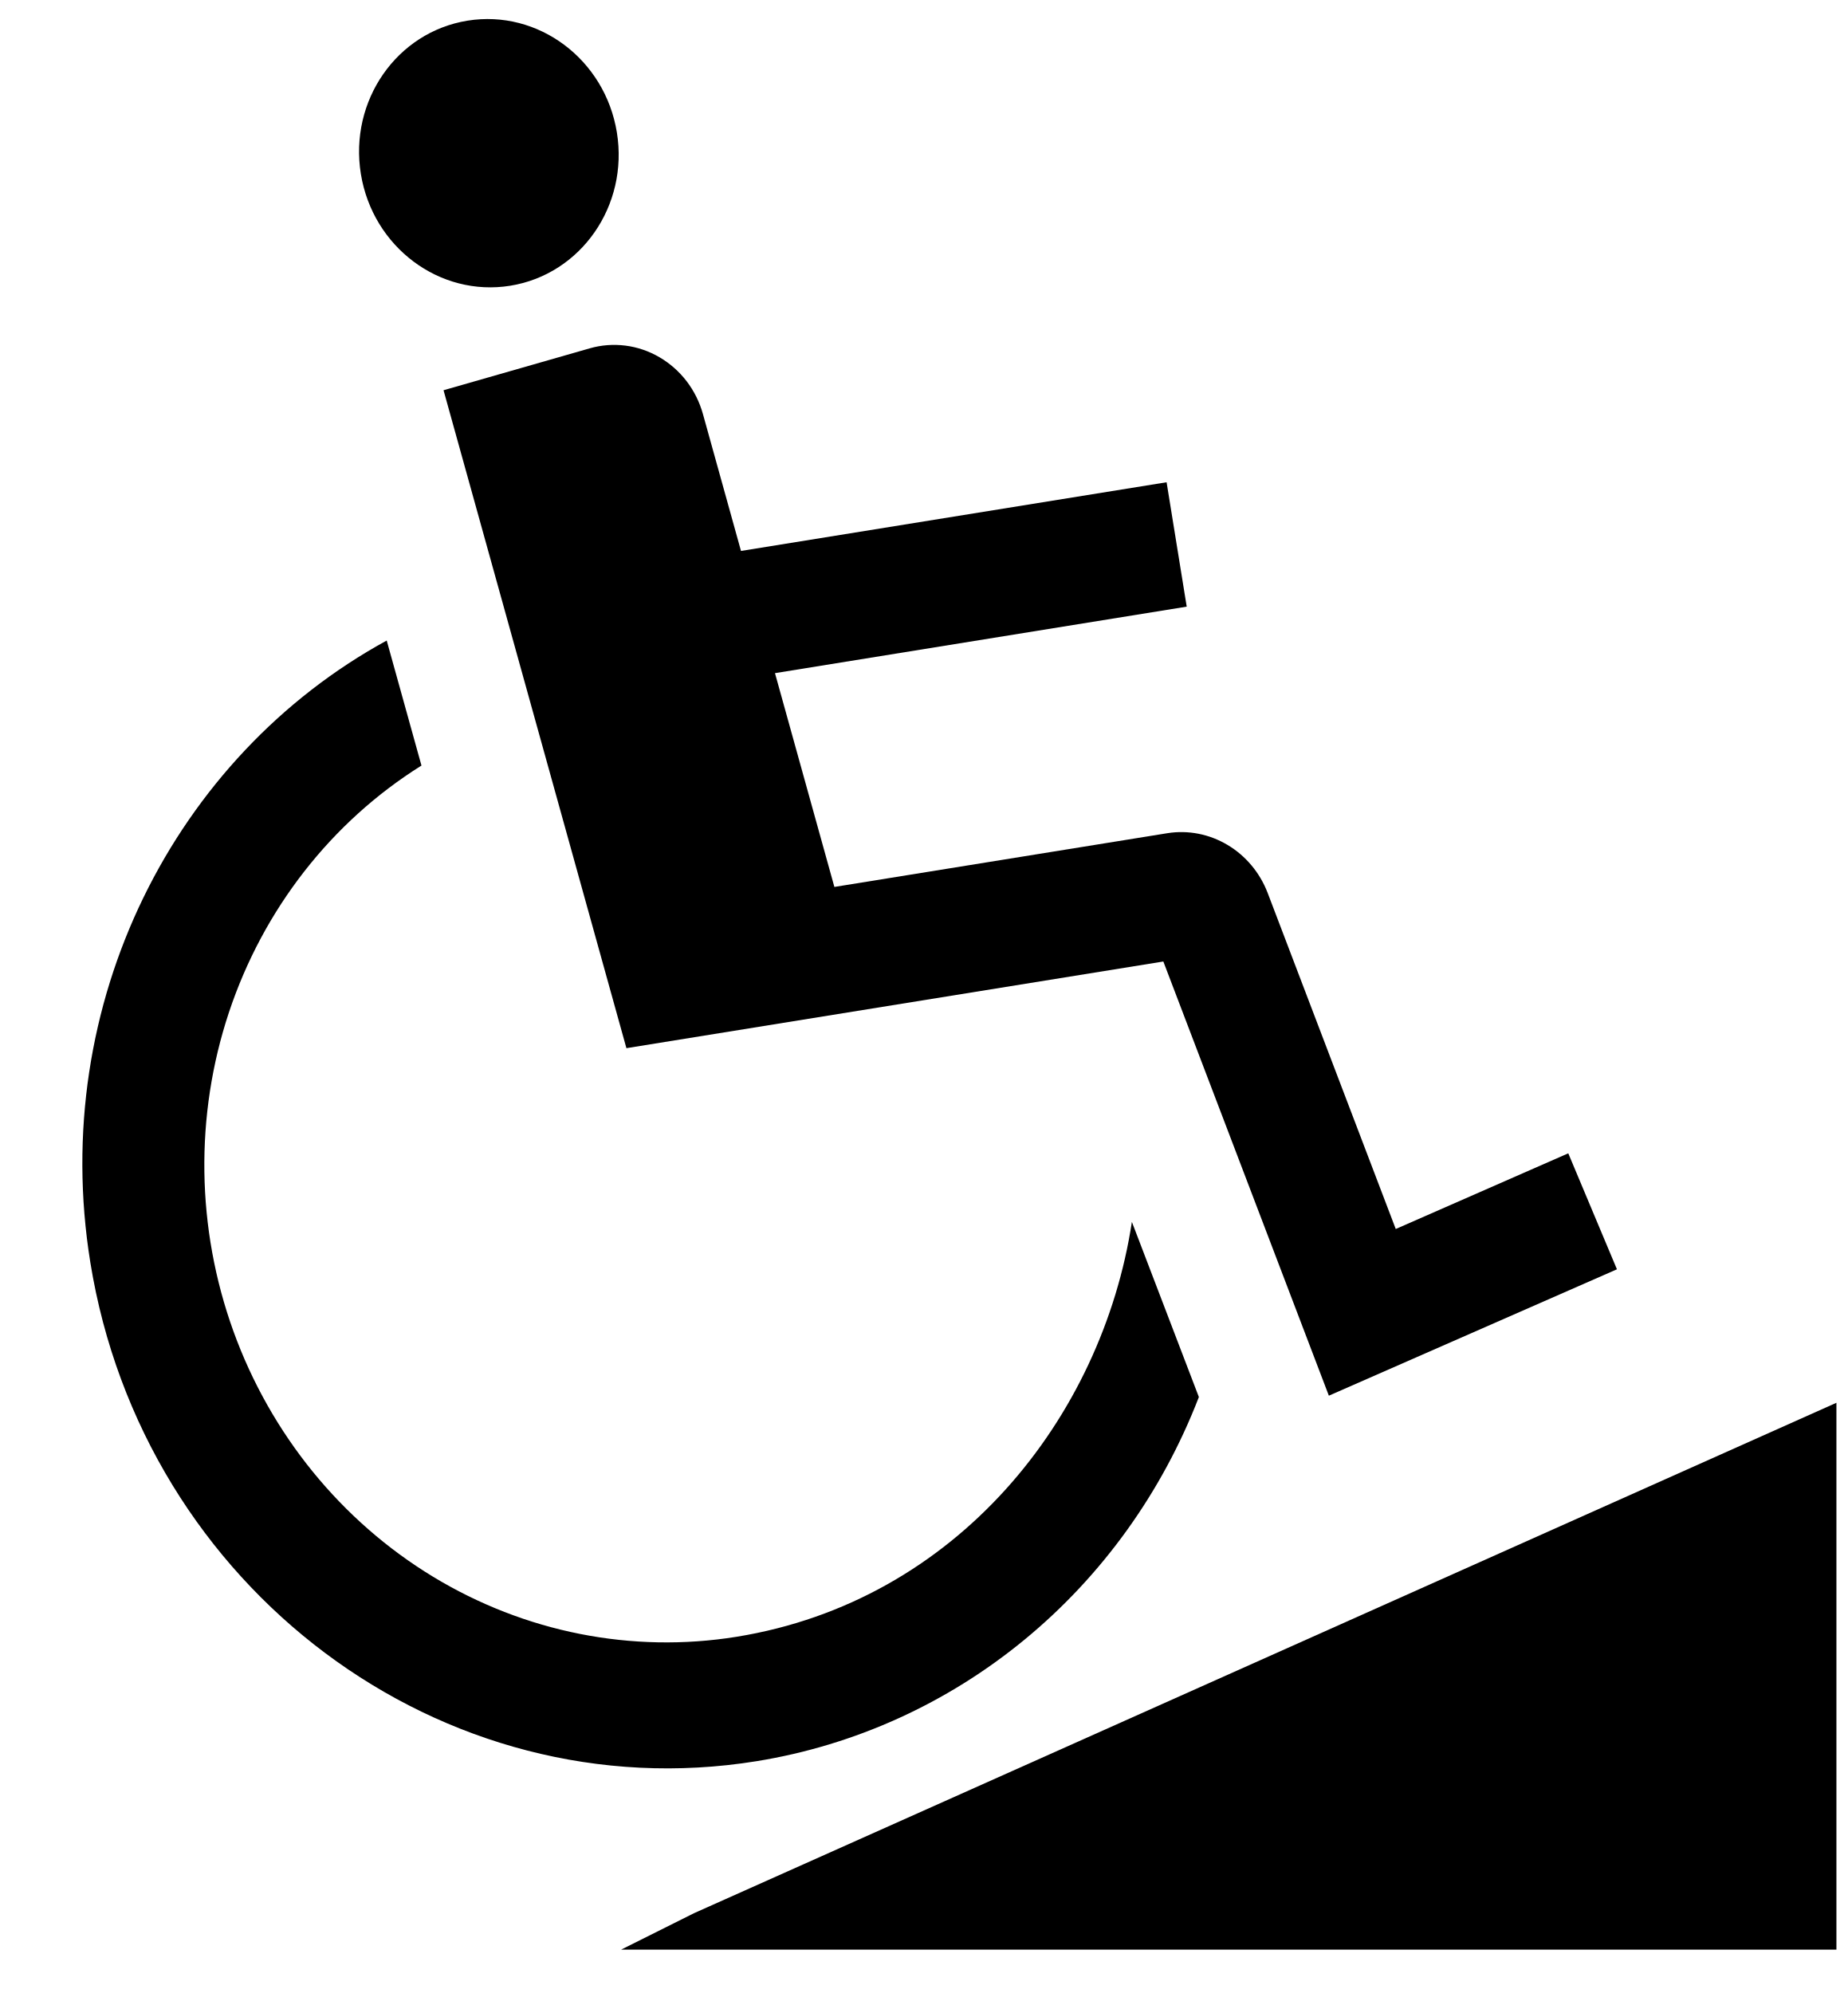
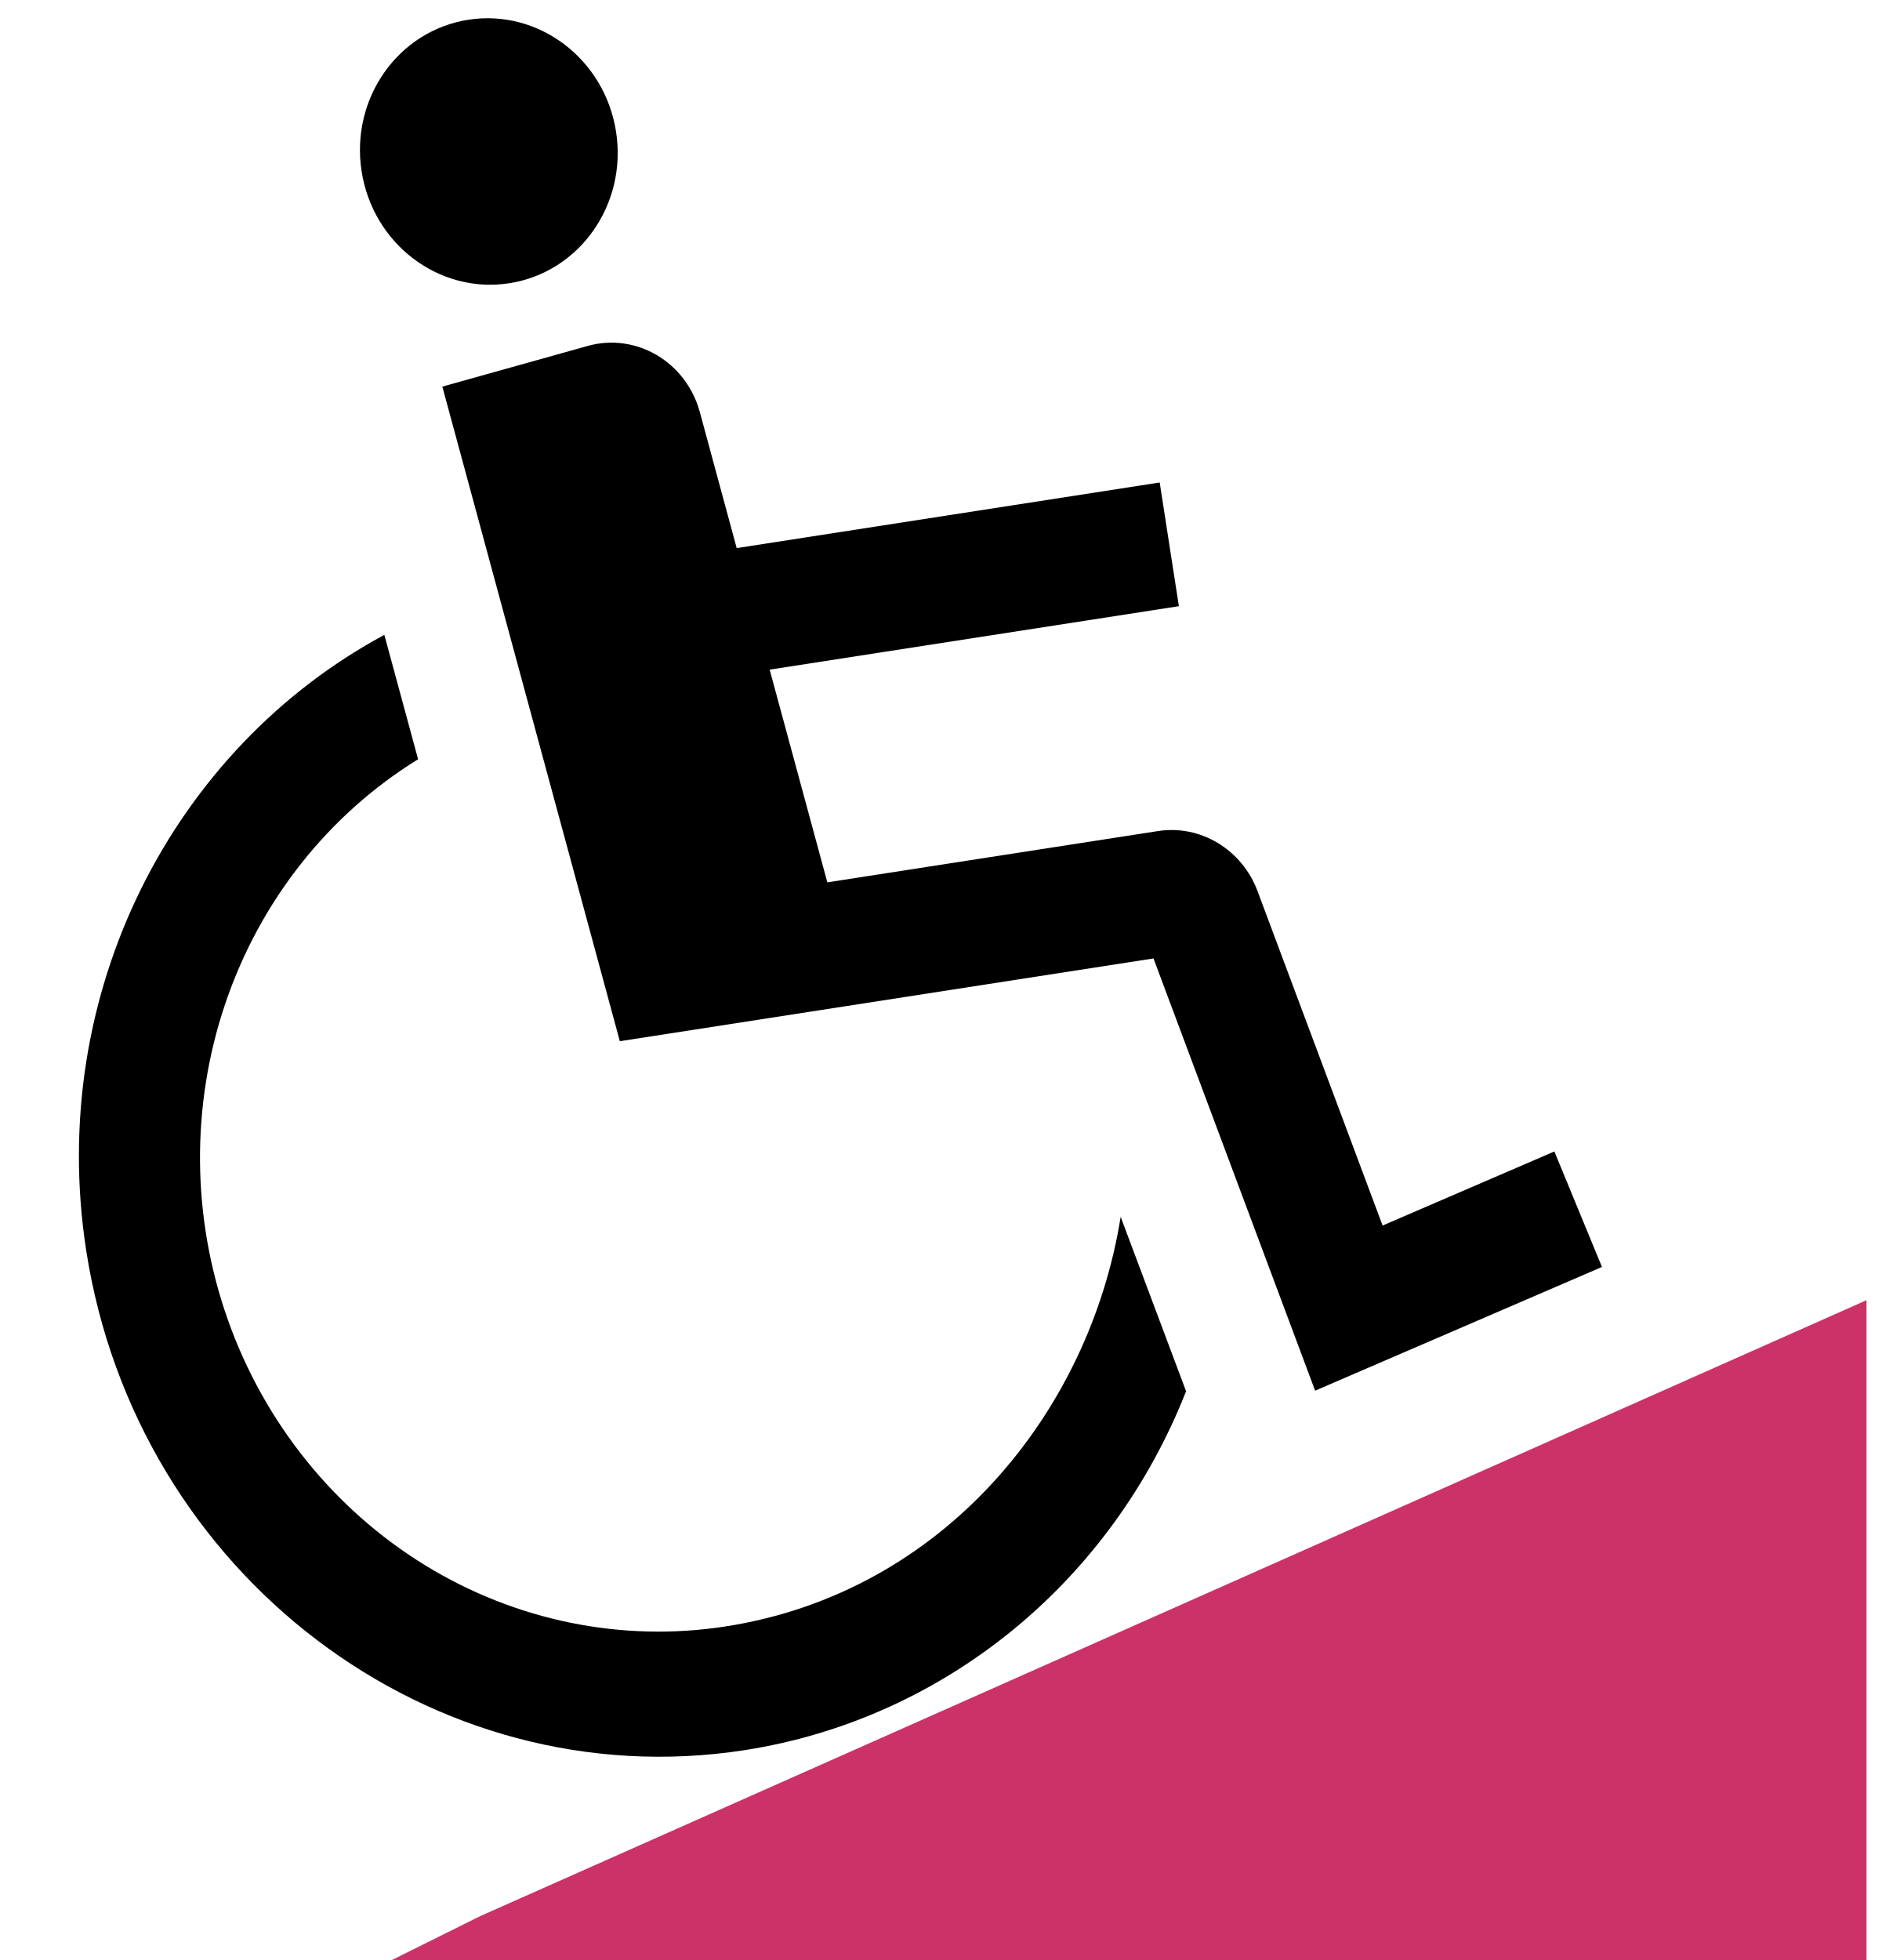
- <svg xmlns="http://www.w3.org/2000/svg" width="38" height="41" viewBox="0 0 38 41" fill="none">
-   <path d="M10.497 5.878C11.951 5.643 12.934 4.232 12.69 2.726C12.447 1.221 11.071 0.19 9.617 0.425C8.162 0.66 7.18 2.071 7.423 3.577C7.667 5.083 9.043 6.113 10.497 5.878Z" fill="black" />
-   <path d="M32.261 23.726L28.712 25.283L26.075 18.364C25.915 17.95 25.624 17.603 25.25 17.381C24.876 17.158 24.441 17.073 24.017 17.14L17.164 18.246L15.942 13.848L24.412 12.48L23.998 9.921L15.243 11.334L14.461 8.521C14.393 8.275 14.279 8.045 14.125 7.843C13.971 7.642 13.78 7.474 13.564 7.348C13.348 7.222 13.111 7.141 12.866 7.11C12.62 7.079 12.372 7.097 12.135 7.165L9.124 8.028L12.886 21.563L23.931 19.78L27.336 28.712L33.262 26.112L32.261 23.726Z" fill="black" />
-   <path d="M15.15 33.672C13.001 34.018 10.794 33.581 8.906 32.435C7.018 31.288 5.568 29.504 4.802 27.387C4.037 25.269 4.004 22.951 4.709 20.828C5.415 18.706 6.815 16.91 8.67 15.749L7.955 13.177C3.597 15.559 0.997 20.638 1.858 25.97C2.941 32.673 9.089 37.277 15.564 36.231C17.584 35.904 19.483 35.042 21.077 33.73C22.671 32.418 23.906 30.699 24.662 28.74L23.284 25.137C22.668 29.175 19.677 32.941 15.15 33.672Z" fill="black" />
-   <path d="M37.777 28.858V40.108H12.777L14.277 39.358L37.777 28.858Z" fill="black" />
+ <svg xmlns="http://www.w3.org/2000/svg" width="97" height="101" viewBox="0 0 97 101" fill="none">
+   <path d="M26.248 14.596C29.869 14.034 32.334 10.539 31.753 6.79C31.171 3.04 27.764 0.455 24.142 1.017C20.52 1.579 18.055 5.074 18.637 8.823C19.218 12.573 22.626 15.158 26.248 14.596Z" fill="black" />
+   <path d="M80.114 59.336L71.261 63.153L64.808 45.901C64.417 44.868 63.698 44.001 62.771 43.441C61.844 42.881 60.763 42.663 59.707 42.822L42.642 45.468L39.669 34.507L60.761 31.237L59.772 24.863L37.97 28.244L36.069 21.231C35.902 20.619 35.621 20.044 35.242 19.541C34.862 19.038 34.391 18.617 33.855 18.3C33.32 17.984 32.73 17.779 32.12 17.697C31.511 17.615 30.892 17.659 30.301 17.824L22.798 19.922L31.947 53.654L59.452 49.389L67.783 71.662L82.567 65.287L80.114 59.336Z" fill="black" />
+   <path d="M37.392 83.812C32.04 84.641 26.555 83.519 21.877 80.638C17.199 77.756 13.617 73.294 11.746 68.015C9.874 62.736 9.829 56.969 11.617 51.699C13.405 46.429 16.916 41.984 21.549 39.125L19.81 32.715C8.931 38.572 2.385 51.167 4.444 64.445C7.033 81.139 22.257 92.686 38.381 90.186C43.412 89.403 48.15 87.289 52.136 84.049C56.121 80.81 59.22 76.553 61.132 71.691L57.76 62.705C56.164 72.742 48.666 82.064 37.392 83.812Z" fill="black" />
+   <path d="M96.202 67V101H20.202L24.762 98.733L96.202 67Z" fill="#CB3267" />
</svg>
